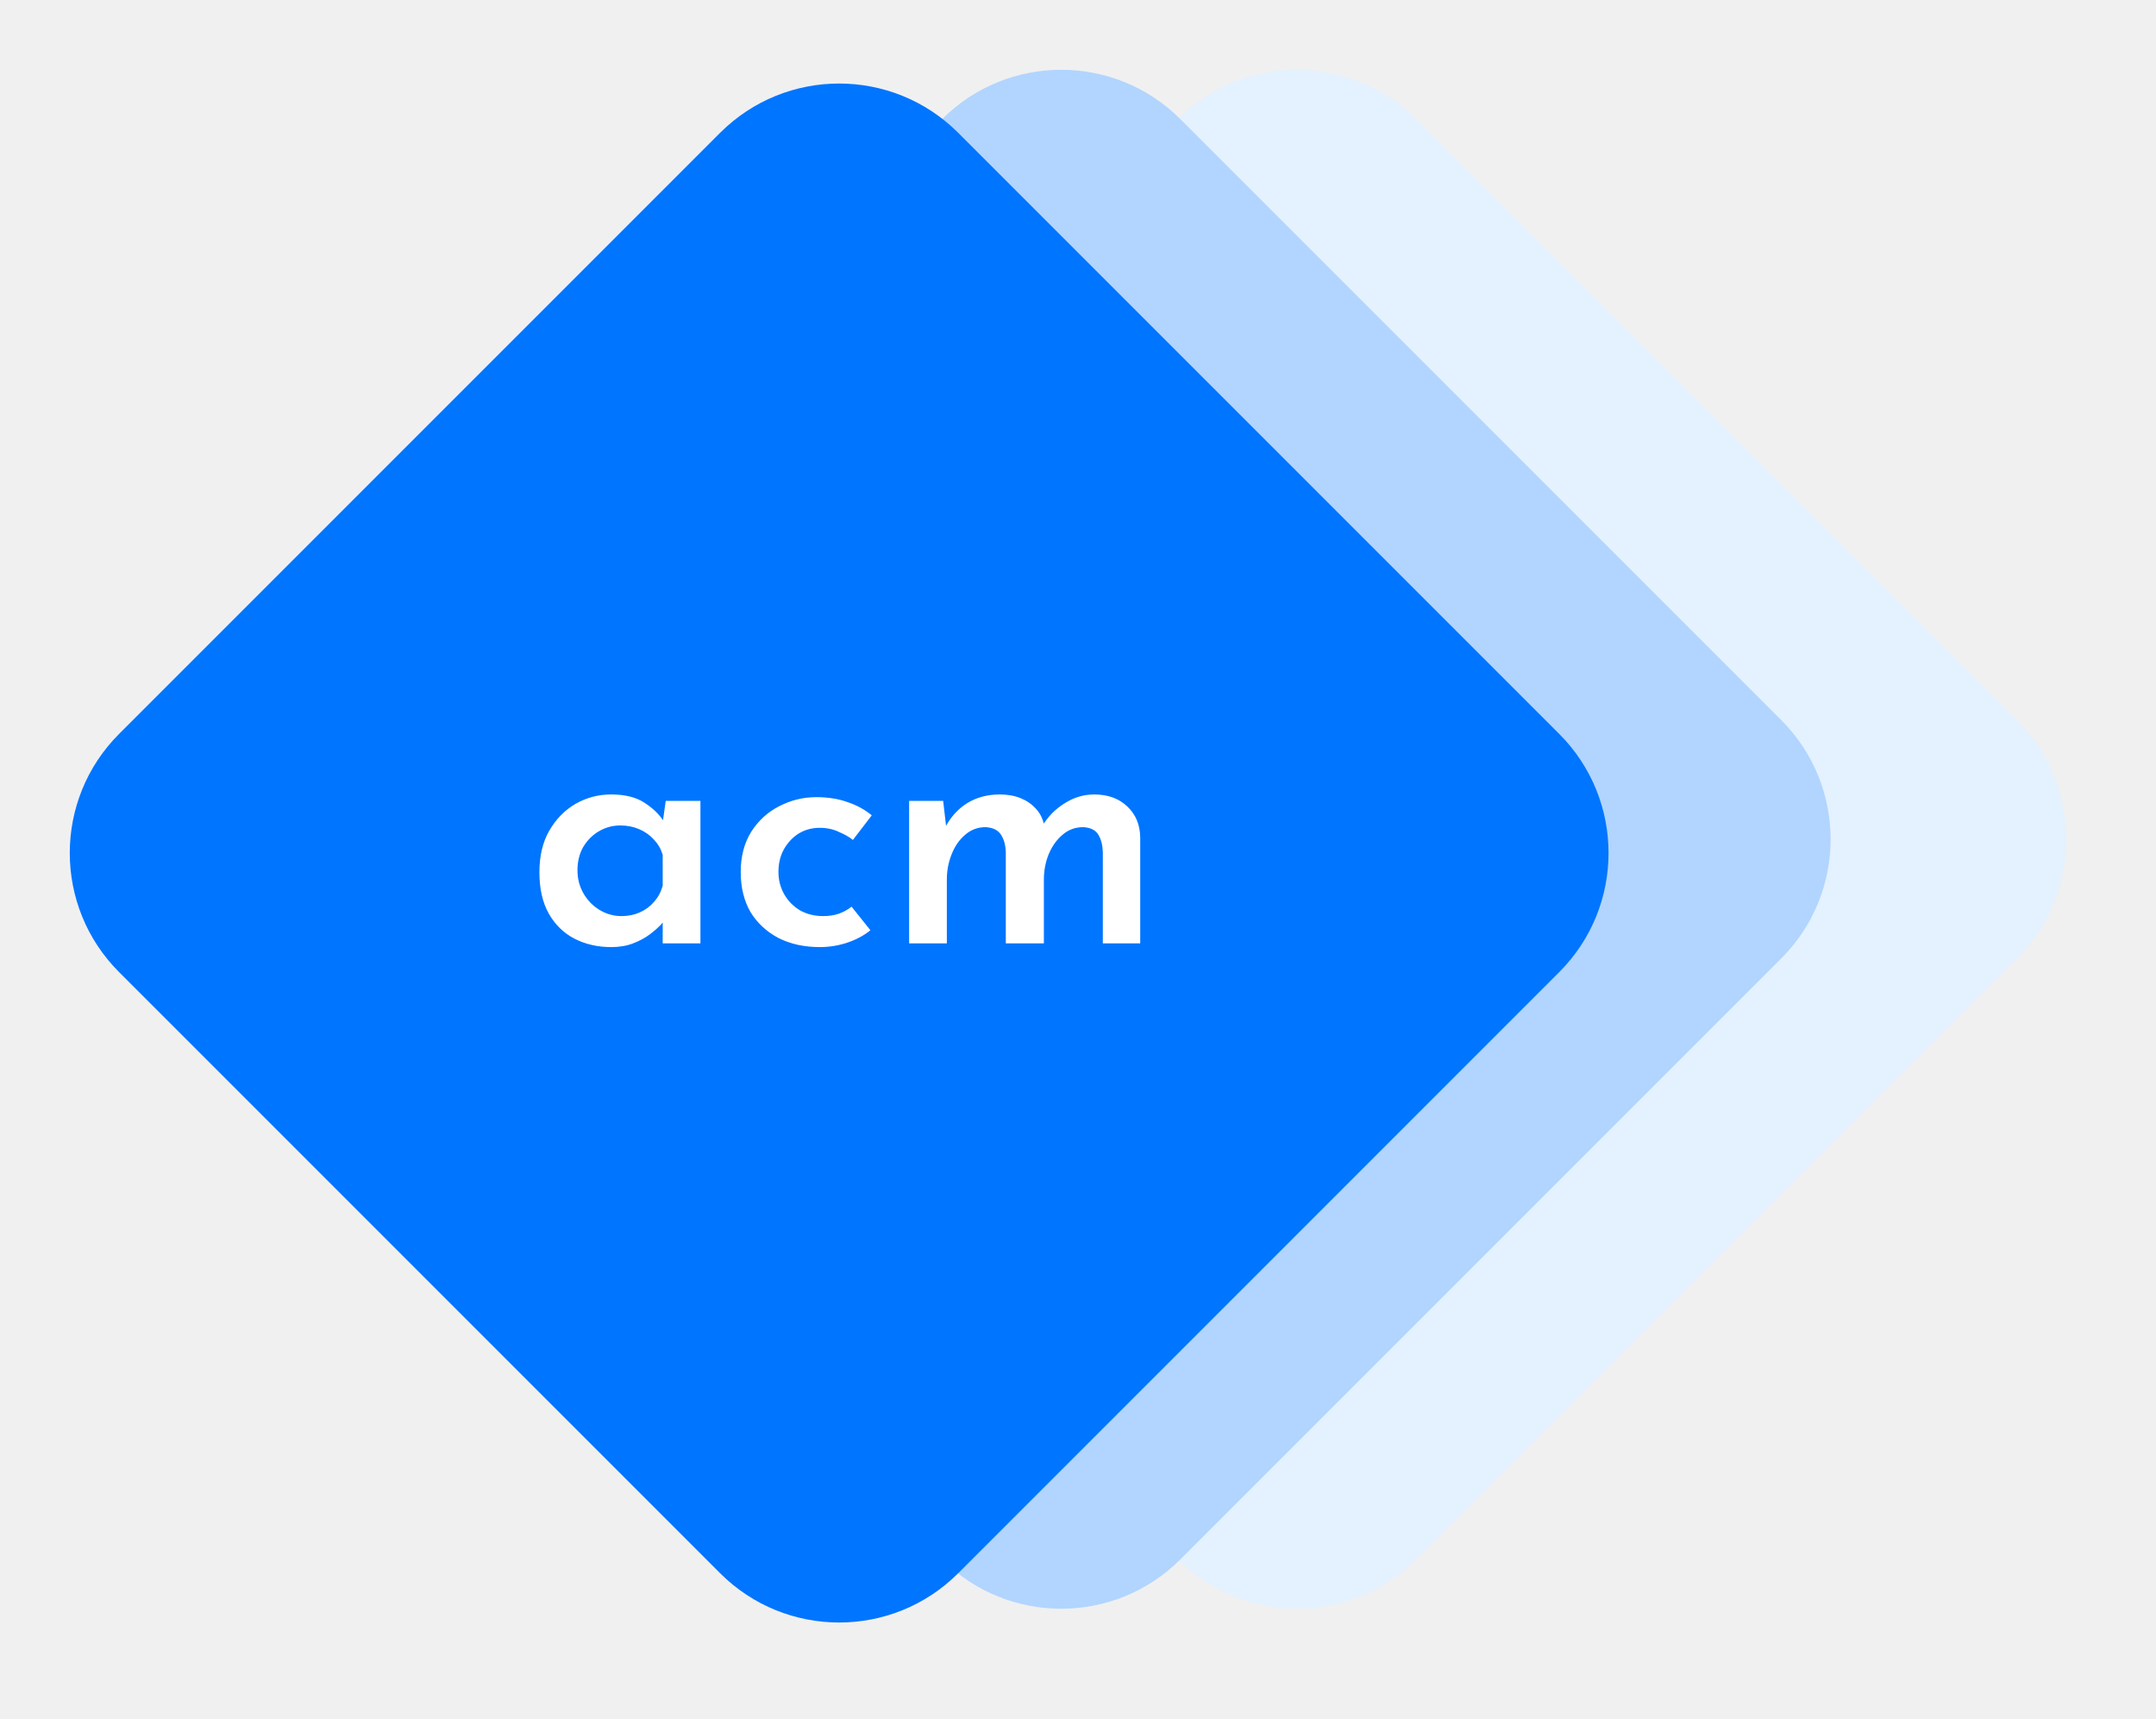
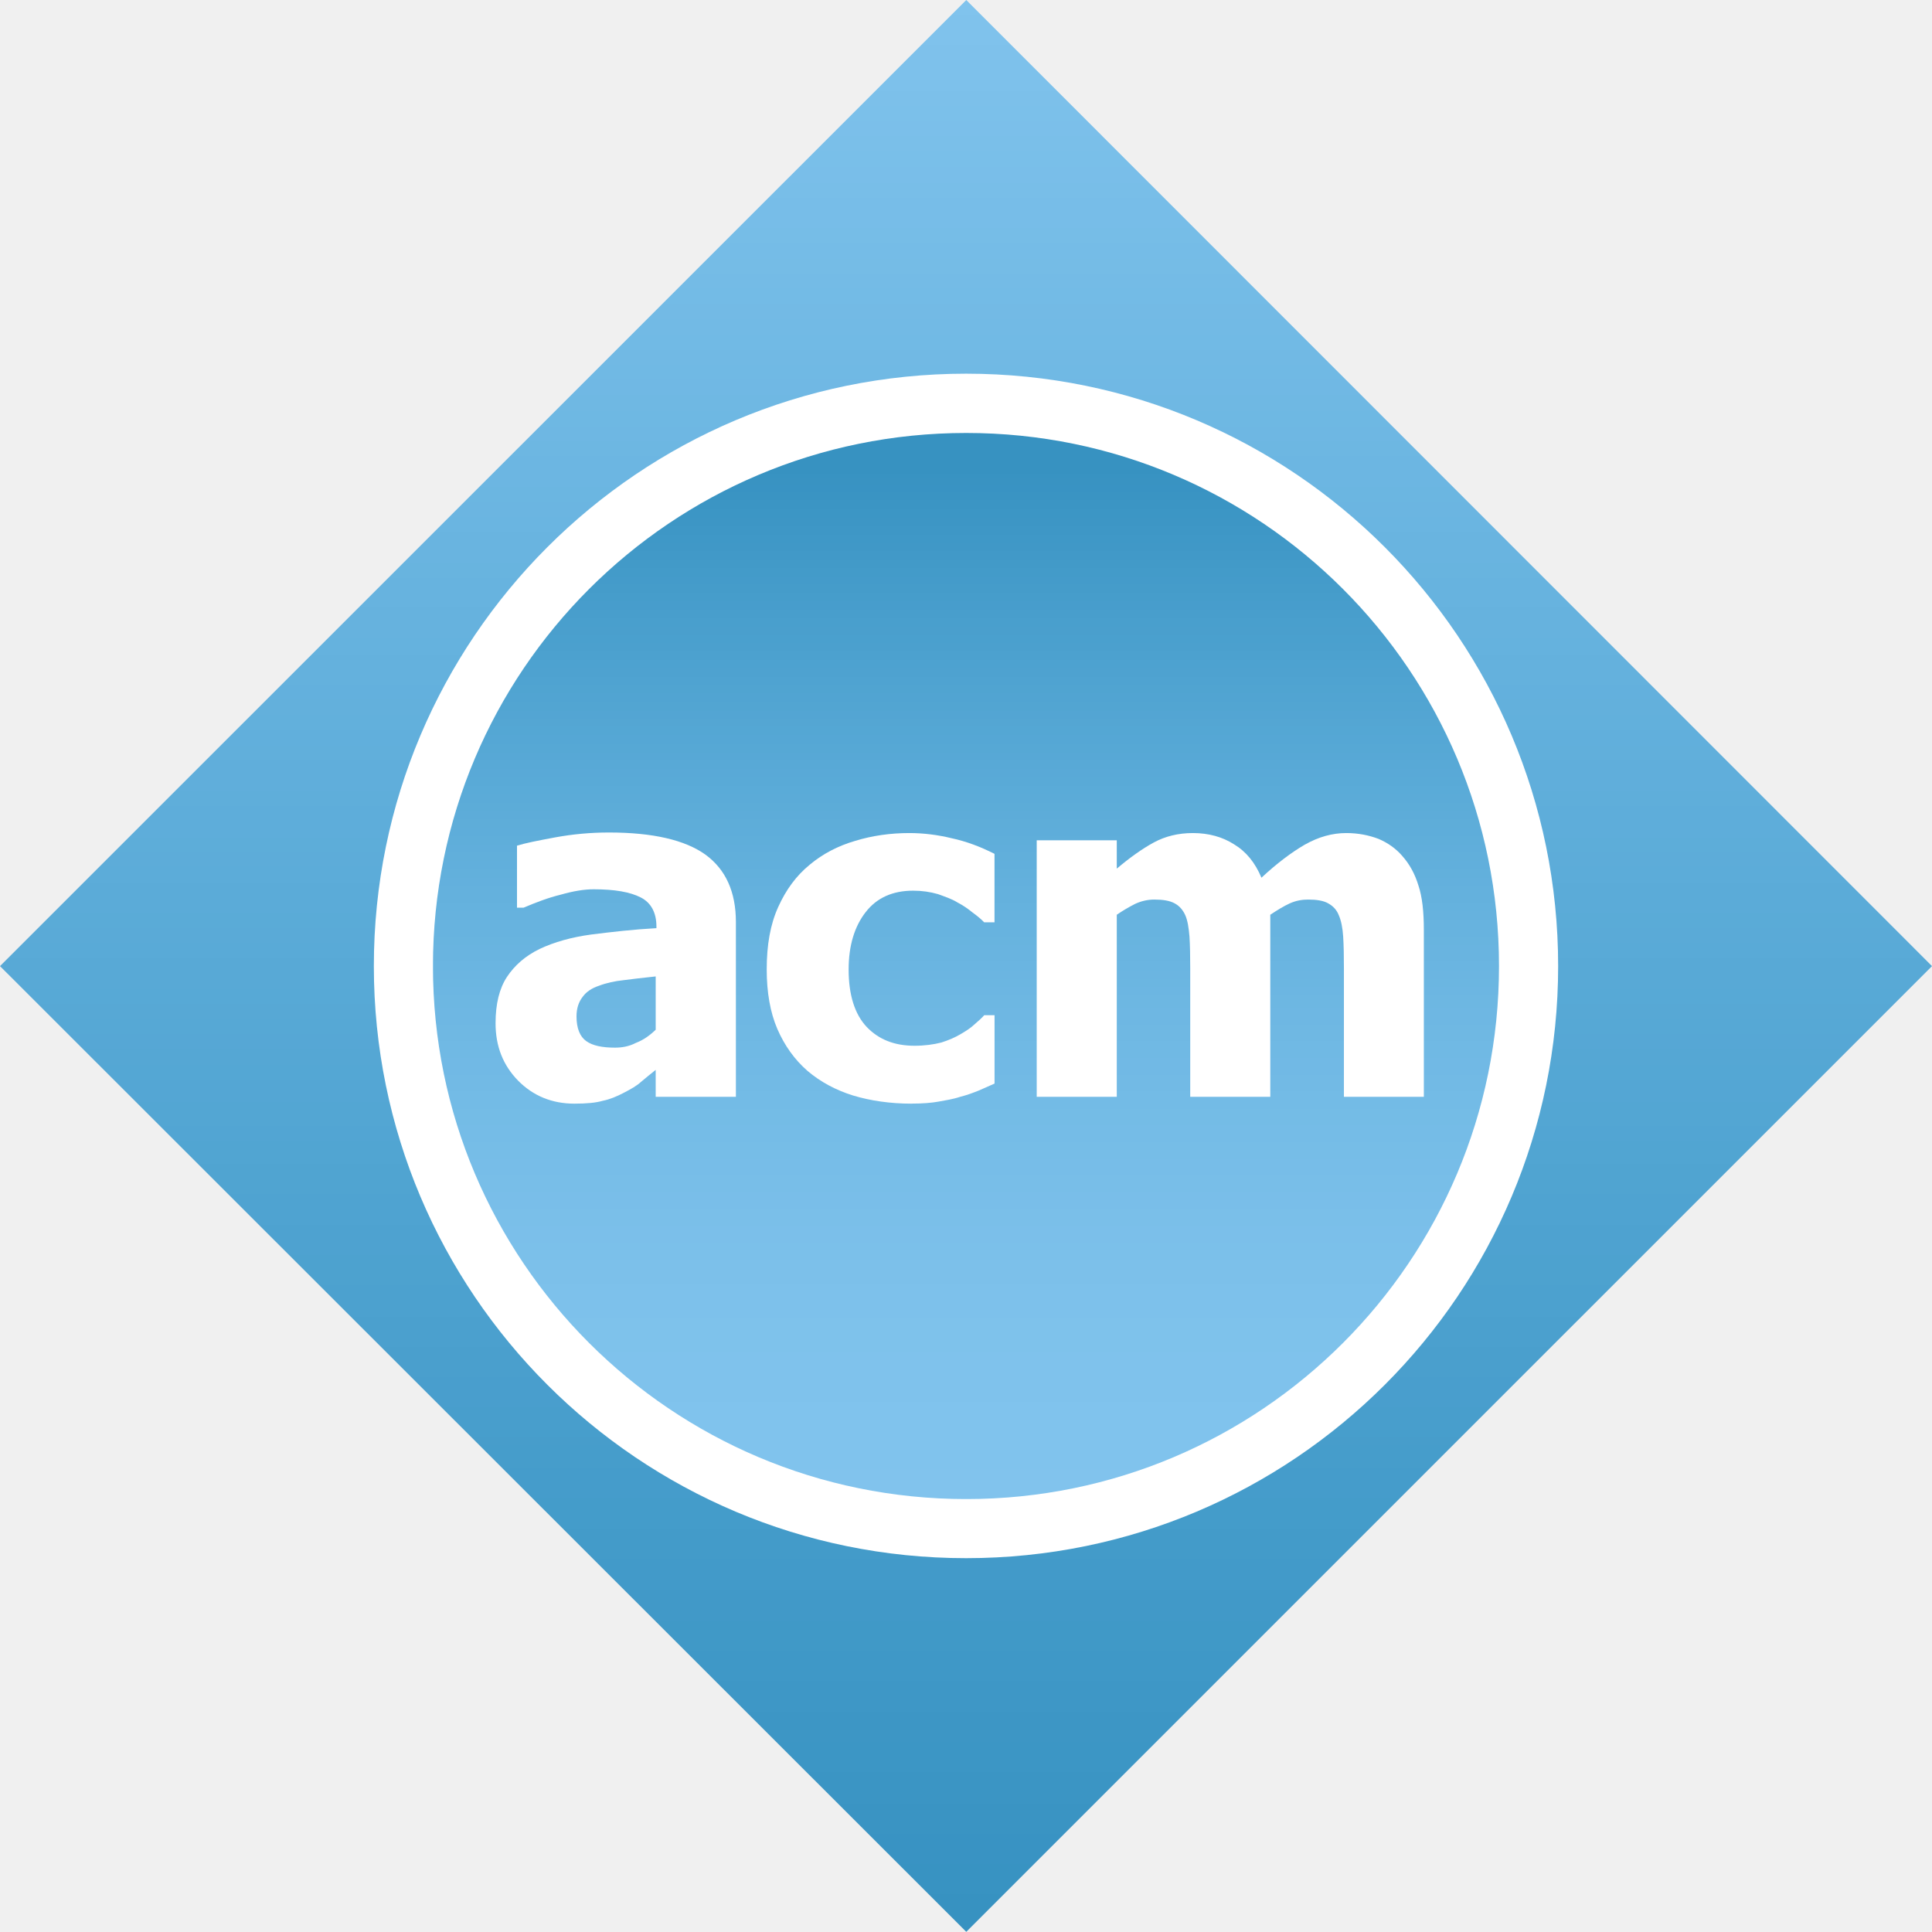
- <svg xmlns="http://www.w3.org/2000/svg" width="64" height="51" viewBox="0 0 64 51" fill="none">
-   <rect x="13.592" y="24.91" width="35.228" height="35.228" rx="5" transform="rotate(-45 13.5919 24.9099)" fill="#E4F1FF" />
-   <rect x="6.592" y="24.91" width="35.228" height="35.228" rx="5" transform="rotate(-45 6.59186 24.9099)" fill="#B1D5FF" />
-   <rect y="25.318" width="35.228" height="35.228" rx="5" transform="rotate(-45 0 25.318)" fill="#0075FF" />
-   <path d="M18.142 28.11C17.742 28.11 17.378 28.027 17.052 27.86C16.732 27.693 16.479 27.447 16.292 27.12C16.105 26.787 16.012 26.377 16.012 25.89C16.012 25.41 16.108 25 16.302 24.66C16.502 24.313 16.762 24.047 17.082 23.86C17.409 23.673 17.762 23.58 18.142 23.58C18.549 23.58 18.875 23.66 19.122 23.82C19.375 23.98 19.572 24.17 19.712 24.39L19.652 24.55L19.762 23.77H20.792V28H19.672V26.97L19.782 27.24C19.755 27.28 19.702 27.347 19.622 27.44C19.542 27.527 19.432 27.623 19.292 27.73C19.152 27.837 18.985 27.927 18.792 28C18.605 28.073 18.389 28.11 18.142 28.11ZM18.452 27.19C18.652 27.19 18.832 27.153 18.992 27.08C19.159 27.007 19.299 26.903 19.412 26.77C19.532 26.637 19.619 26.477 19.672 26.29V25.37C19.619 25.197 19.532 25.047 19.412 24.92C19.292 24.787 19.145 24.683 18.972 24.61C18.805 24.537 18.619 24.5 18.412 24.5C18.185 24.5 17.975 24.557 17.782 24.67C17.588 24.783 17.432 24.94 17.312 25.14C17.198 25.34 17.142 25.57 17.142 25.83C17.142 26.083 17.202 26.313 17.322 26.52C17.442 26.727 17.602 26.89 17.802 27.01C18.002 27.13 18.218 27.19 18.452 27.19ZM25.838 27.61C25.652 27.763 25.422 27.887 25.148 27.98C24.882 28.067 24.612 28.11 24.338 28.11C23.872 28.11 23.462 28.02 23.108 27.84C22.755 27.653 22.478 27.397 22.278 27.07C22.085 26.737 21.988 26.34 21.988 25.88C21.988 25.42 22.092 25.023 22.298 24.69C22.512 24.357 22.788 24.103 23.128 23.93C23.475 23.75 23.842 23.66 24.228 23.66C24.582 23.66 24.895 23.71 25.168 23.81C25.442 23.903 25.678 24.033 25.878 24.2L25.318 24.93C25.212 24.843 25.072 24.763 24.898 24.69C24.732 24.61 24.542 24.57 24.328 24.57C24.102 24.57 23.895 24.627 23.708 24.74C23.528 24.853 23.382 25.01 23.268 25.21C23.162 25.403 23.108 25.627 23.108 25.88C23.108 26.12 23.165 26.34 23.278 26.54C23.392 26.74 23.548 26.9 23.748 27.02C23.948 27.133 24.178 27.19 24.438 27.19C24.605 27.19 24.758 27.167 24.898 27.12C25.045 27.067 25.172 26.997 25.278 26.91L25.838 27.61ZM27.997 23.77L28.097 24.63L28.057 24.56C28.217 24.253 28.433 24.013 28.707 23.84C28.987 23.667 29.31 23.58 29.677 23.58C29.91 23.58 30.117 23.617 30.297 23.69C30.477 23.763 30.627 23.867 30.747 24C30.873 24.133 30.957 24.3 30.997 24.5L30.937 24.52C31.11 24.233 31.334 24.007 31.607 23.84C31.88 23.667 32.17 23.58 32.477 23.58C32.89 23.58 33.22 23.7 33.467 23.94C33.714 24.173 33.84 24.477 33.847 24.85V28H32.737V25.29C32.73 25.083 32.687 24.913 32.607 24.78C32.527 24.64 32.377 24.563 32.157 24.55C31.917 24.55 31.71 24.627 31.537 24.78C31.363 24.927 31.227 25.12 31.127 25.36C31.034 25.593 30.987 25.843 30.987 26.11V28H29.857V25.29C29.85 25.083 29.803 24.913 29.717 24.78C29.63 24.64 29.477 24.563 29.257 24.55C29.023 24.55 28.82 24.627 28.647 24.78C28.474 24.927 28.34 25.12 28.247 25.36C28.154 25.593 28.107 25.84 28.107 26.1V28H26.987V23.77H27.997Z" fill="white" />
+ <svg xmlns="http://www.w3.org/2000/svg" version="1.1" width="300" height="299.972" id="svg8489">
+   <defs id="defs8491">
+     <clipPath id="clip8">
+       <path d="M 36,788.348 56.879,809.215 77.746,788.348 56.879,767.473 Z" id="path2126" />
+     </clipPath>
+     <linearGradient x1="1.61796e-005" y1="0" x2="1" y2="0" id="linear4" gradientUnits="userSpaceOnUse" gradientTransform="matrix(0,-41.74383,41.74383,0,32.89362,809.2167)">
+       <stop id="stop2129" style="stop-color:#3792c1;stop-opacity:1" offset="0" />
+       <stop id="stop2131" style="stop-color:#3792c1;stop-opacity:1" offset="0.016" />
+       <stop id="stop2133" style="stop-color:#3893c2;stop-opacity:1" offset="0.031" />
+       <stop id="stop2135" style="stop-color:#3993c3;stop-opacity:1" offset="0.047" />
+       <stop id="stop2137" style="stop-color:#3a94c3;stop-opacity:1" offset="0.062" />
+       <stop id="stop2139" style="stop-color:#3b95c4;stop-opacity:1" offset="0.078" />
+       <stop id="stop2141" style="stop-color:#3c96c5;stop-opacity:1" offset="0.094" />
+       <stop id="stop2143" style="stop-color:#3d96c5;stop-opacity:1" offset="0.109" />
+       <stop id="stop2145" style="stop-color:#3e97c6;stop-opacity:1" offset="0.125" />
+       <stop id="stop2147" style="stop-color:#3f98c7;stop-opacity:1" offset="0.141" />
+       <stop id="stop2149" style="stop-color:#4099c7;stop-opacity:1" offset="0.156" />
+       <stop id="stop2151" style="stop-color:#4199c8;stop-opacity:1" offset="0.172" />
+       <stop id="stop2153" style="stop-color:#429ac9;stop-opacity:1" offset="0.188" />
+       <stop id="stop2155" style="stop-color:#439bc9;stop-opacity:1" offset="0.203" />
+       <stop id="stop2157" style="stop-color:#449cca;stop-opacity:1" offset="0.219" />
+       <stop id="stop2159" style="stop-color:#459ccb;stop-opacity:1" offset="0.234" />
+       <stop id="stop2161" style="stop-color:#469dcb;stop-opacity:1" offset="0.25" />
+       <stop id="stop2163" style="stop-color:#489ecc;stop-opacity:1" offset="0.266" />
+       <stop id="stop2165" style="stop-color:#499ecd;stop-opacity:1" offset="0.281" />
+       <stop id="stop2167" style="stop-color:#4a9fcd;stop-opacity:1" offset="0.297" />
+       <stop id="stop2169" style="stop-color:#4ba0ce;stop-opacity:1" offset="0.312" />
+       <stop id="stop2171" style="stop-color:#4ca1cf;stop-opacity:1" offset="0.328" />
+       <stop id="stop2173" style="stop-color:#4da2cf;stop-opacity:1" offset="0.344" />
+       <stop id="stop2175" style="stop-color:#4ea2d0;stop-opacity:1" offset="0.359" />
+       <stop id="stop2177" style="stop-color:#4fa3d1;stop-opacity:1" offset="0.375" />
+       <stop id="stop2179" style="stop-color:#50a4d1;stop-opacity:1" offset="0.391" />
+       <stop id="stop2181" style="stop-color:#51a5d2;stop-opacity:1" offset="0.406" />
+       <stop id="stop2183" style="stop-color:#52a5d3;stop-opacity:1" offset="0.414" />
+       <stop id="stop2185" style="stop-color:#53a6d3;stop-opacity:1" offset="0.422" />
+       <stop id="stop2187" style="stop-color:#54a6d4;stop-opacity:1" offset="0.438" />
+       <stop id="stop2189" style="stop-color:#54a7d4;stop-opacity:1" offset="0.445" />
+       <stop id="stop2191" style="stop-color:#55a7d4;stop-opacity:1" offset="0.453" />
+       <stop id="stop2193" style="stop-color:#56a7d5;stop-opacity:1" offset="0.461" />
+       <stop id="stop2195" style="stop-color:#56a8d5;stop-opacity:1" offset="0.469" />
+       <stop id="stop2197" style="stop-color:#57a8d5;stop-opacity:1" offset="0.477" />
+       <stop id="stop2199" style="stop-color:#57a9d6;stop-opacity:1" offset="0.484" />
+       <stop id="stop2201" style="stop-color:#58a9d6;stop-opacity:1" offset="0.492" />
+       <stop id="stop2203" style="stop-color:#58a9d6;stop-opacity:1" offset="0.5" />
+       <stop id="stop2205" style="stop-color:#59aad7;stop-opacity:1" offset="0.508" />
+       <stop id="stop2207" style="stop-color:#5aaad7;stop-opacity:1" offset="0.516" />
+       <stop id="stop2209" style="stop-color:#5aabd7;stop-opacity:1" offset="0.523" />
+       <stop id="stop2211" style="stop-color:#5babd8;stop-opacity:1" offset="0.531" />
+       <stop id="stop2213" style="stop-color:#5babd8;stop-opacity:1" offset="0.539" />
+       <stop id="stop2215" style="stop-color:#5cacd9;stop-opacity:1" offset="0.547" />
+       <stop id="stop2217" style="stop-color:#5dacd9;stop-opacity:1" offset="0.555" />
+       <stop id="stop2219" style="stop-color:#5dadd9;stop-opacity:1" offset="0.562" />
+       <stop id="stop2221" style="stop-color:#5eadda;stop-opacity:1" offset="0.57" />
+       <stop id="stop2223" style="stop-color:#5eadda;stop-opacity:1" offset="0.578" />
+       <stop id="stop2225" style="stop-color:#5faeda;stop-opacity:1" offset="0.586" />
+       <stop id="stop2227" style="stop-color:#60aedb;stop-opacity:1" offset="0.594" />
+       <stop id="stop2229" style="stop-color:#60aedb;stop-opacity:1" offset="0.602" />
+       <stop id="stop2231" style="stop-color:#61afdb;stop-opacity:1" offset="0.609" />
+       <stop id="stop2233" style="stop-color:#61afdc;stop-opacity:1" offset="0.617" />
+       <stop id="stop2235" style="stop-color:#62b0dc;stop-opacity:1" offset="0.625" />
+       <stop id="stop2237" style="stop-color:#63b0dc;stop-opacity:1" offset="0.633" />
+       <stop id="stop2239" style="stop-color:#63b0dd;stop-opacity:1" offset="0.641" />
+       <stop id="stop2241" style="stop-color:#64b1dd;stop-opacity:1" offset="0.648" />
+       <stop id="stop2243" style="stop-color:#64b1dd;stop-opacity:1" offset="0.656" />
+       <stop id="stop2245" style="stop-color:#65b2de;stop-opacity:1" offset="0.664" />
+       <stop id="stop2247" style="stop-color:#66b2de;stop-opacity:1" offset="0.672" />
+       <stop id="stop2249" style="stop-color:#66b2de;stop-opacity:1" offset="0.68" />
+       <stop id="stop2251" style="stop-color:#67b3df;stop-opacity:1" offset="0.688" />
+       <stop id="stop2253" style="stop-color:#67b3df;stop-opacity:1" offset="0.695" />
+       <stop id="stop2255" style="stop-color:#68b4df;stop-opacity:1" offset="0.703" />
+       <stop id="stop2257" style="stop-color:#69b4e0;stop-opacity:1" offset="0.711" />
+       <stop id="stop2259" style="stop-color:#69b4e0;stop-opacity:1" offset="0.719" />
+       <stop id="stop2261" style="stop-color:#6ab5e1;stop-opacity:1" offset="0.727" />
+       <stop id="stop2263" style="stop-color:#6bb5e1;stop-opacity:1" offset="0.734" />
+       <stop id="stop2265" style="stop-color:#6bb6e1;stop-opacity:1" offset="0.742" />
+       <stop id="stop2267" style="stop-color:#6cb6e2;stop-opacity:1" offset="0.75" />
+       <stop id="stop2269" style="stop-color:#6cb6e2;stop-opacity:1" offset="0.758" />
+       <stop id="stop2271" style="stop-color:#6db7e2;stop-opacity:1" offset="0.766" />
+       <stop id="stop2273" style="stop-color:#6eb7e3;stop-opacity:1" offset="0.773" />
+       <stop id="stop2275" style="stop-color:#6eb8e3;stop-opacity:1" offset="0.781" />
+       <stop id="stop2277" style="stop-color:#6fb8e3;stop-opacity:1" offset="0.789" />
+       <stop id="stop2279" style="stop-color:#70b8e4;stop-opacity:1" offset="0.797" />
+       <stop id="stop2281" style="stop-color:#70b9e4;stop-opacity:1" offset="0.805" />
+       <stop id="stop2283" style="stop-color:#71b9e4;stop-opacity:1" offset="0.812" />
+       <stop id="stop2285" style="stop-color:#71bae5;stop-opacity:1" offset="0.82" />
+       <stop id="stop2287" style="stop-color:#72bae5;stop-opacity:1" offset="0.828" />
+       <stop id="stop2289" style="stop-color:#73bae5;stop-opacity:1" offset="0.836" />
+       <stop id="stop2291" style="stop-color:#73bbe6;stop-opacity:1" offset="0.844" />
+       <stop id="stop2293" style="stop-color:#74bbe6;stop-opacity:1" offset="0.852" />
+       <stop id="stop2295" style="stop-color:#75bce6;stop-opacity:1" offset="0.859" />
+       <stop id="stop2297" style="stop-color:#75bce7;stop-opacity:1" offset="0.867" />
+       <stop id="stop2299" style="stop-color:#76bde7;stop-opacity:1" offset="0.875" />
+       <stop id="stop2301" style="stop-color:#77bde8;stop-opacity:1" offset="0.883" />
+       <stop id="stop2303" style="stop-color:#77bde8;stop-opacity:1" offset="0.891" />
+       <stop id="stop2305" style="stop-color:#78bee8;stop-opacity:1" offset="0.898" />
+       <stop id="stop2307" style="stop-color:#79bee9;stop-opacity:1" offset="0.906" />
+       <stop id="stop2309" style="stop-color:#79bfe9;stop-opacity:1" offset="0.914" />
+       <stop id="stop2311" style="stop-color:#7abfe9;stop-opacity:1" offset="0.922" />
+       <stop id="stop2313" style="stop-color:#7bbfea;stop-opacity:1" offset="0.93" />
+       <stop id="stop2315" style="stop-color:#7bc0ea;stop-opacity:1" offset="0.938" />
+       <stop id="stop2317" style="stop-color:#7cc0ea;stop-opacity:1" offset="0.945" />
+       <stop id="stop2319" style="stop-color:#7dc1eb;stop-opacity:1" offset="0.953" />
+       <stop id="stop2321" style="stop-color:#7dc1eb;stop-opacity:1" offset="0.961" />
+       <stop id="stop2323" style="stop-color:#7ec1eb;stop-opacity:1" offset="0.969" />
+       <stop id="stop2325" style="stop-color:#7fc2ec;stop-opacity:1" offset="0.977" />
+       <stop id="stop2327" style="stop-color:#7fc2ec;stop-opacity:1" offset="0.984" />
+       <stop id="stop2329" style="stop-color:#80c3ed;stop-opacity:1" offset="0.992" />
+       <stop id="stop2331" style="stop-color:#81c3ed;stop-opacity:1" offset="1" />
+     </linearGradient>
+     <clipPath id="clip9">
+       <path d="m 45.355,788.348 c 0,6.359 5.156,11.516 11.523,11.516 6.359,0 11.512,-5.156 11.512,-11.516 0,-6.367 -5.152,-11.52 -11.512,-11.52 -6.367,0 -11.523,5.152 -11.523,11.52" id="path2334" />
+     </clipPath>
+     <linearGradient x1="-0.017" y1="0" x2="1" y2="0" id="linear5" gradientUnits="userSpaceOnUse" gradientTransform="matrix(0,22.65625,-22.65625,0,71.49689,777.2094)">
+       <stop id="stop2337" style="stop-color:#3792c1;stop-opacity:1" offset="0.017" />
+       <stop id="stop2339" style="stop-color:#3792c1;stop-opacity:1" offset="0.031" />
+       <stop id="stop2341" style="stop-color:#3792c1;stop-opacity:1" offset="0.039" />
+       <stop id="stop2343" style="stop-color:#3893c2;stop-opacity:1" offset="0.043" />
+       <stop id="stop2345" style="stop-color:#3993c2;stop-opacity:1" offset="0.047" />
+       <stop id="stop2347" style="stop-color:#3993c3;stop-opacity:1" offset="0.055" />
+       <stop id="stop2349" style="stop-color:#3a94c3;stop-opacity:1" offset="0.062" />
+       <stop id="stop2351" style="stop-color:#3b95c4;stop-opacity:1" offset="0.07" />
+       <stop id="stop2353" style="stop-color:#3c96c5;stop-opacity:1" offset="0.078" />
+       <stop id="stop2355" style="stop-color:#3d96c5;stop-opacity:1" offset="0.086" />
+       <stop id="stop2357" style="stop-color:#3e97c6;stop-opacity:1" offset="0.094" />
+       <stop id="stop2359" style="stop-color:#3f98c7;stop-opacity:1" offset="0.102" />
+       <stop id="stop2361" style="stop-color:#4098c7;stop-opacity:1" offset="0.109" />
+       <stop id="stop2363" style="stop-color:#4199c8;stop-opacity:1" offset="0.117" />
+       <stop id="stop2365" style="stop-color:#429ac8;stop-opacity:1" offset="0.125" />
+       <stop id="stop2367" style="stop-color:#439bc9;stop-opacity:1" offset="0.133" />
+       <stop id="stop2369" style="stop-color:#449bca;stop-opacity:1" offset="0.141" />
+       <stop id="stop2371" style="stop-color:#459cca;stop-opacity:1" offset="0.148" />
+       <stop id="stop2373" style="stop-color:#469dcb;stop-opacity:1" offset="0.156" />
+       <stop id="stop2375" style="stop-color:#479dcc;stop-opacity:1" offset="0.164" />
+       <stop id="stop2377" style="stop-color:#489ecc;stop-opacity:1" offset="0.172" />
+       <stop id="stop2379" style="stop-color:#499fcd;stop-opacity:1" offset="0.18" />
+       <stop id="stop2381" style="stop-color:#4a9fcd;stop-opacity:1" offset="0.188" />
+       <stop id="stop2383" style="stop-color:#4aa0ce;stop-opacity:1" offset="0.195" />
+       <stop id="stop2385" style="stop-color:#4ba0ce;stop-opacity:1" offset="0.203" />
+       <stop id="stop2387" style="stop-color:#4ca1cf;stop-opacity:1" offset="0.211" />
+       <stop id="stop2389" style="stop-color:#4da2d0;stop-opacity:1" offset="0.219" />
+       <stop id="stop2391" style="stop-color:#4ea2d0;stop-opacity:1" offset="0.227" />
+       <stop id="stop2393" style="stop-color:#4fa3d1;stop-opacity:1" offset="0.234" />
+       <stop id="stop2395" style="stop-color:#50a4d1;stop-opacity:1" offset="0.242" />
+       <stop id="stop2397" style="stop-color:#51a4d2;stop-opacity:1" offset="0.25" />
+       <stop id="stop2399" style="stop-color:#52a5d2;stop-opacity:1" offset="0.258" />
+       <stop id="stop2401" style="stop-color:#53a5d3;stop-opacity:1" offset="0.266" />
+       <stop id="stop2403" style="stop-color:#54a6d3;stop-opacity:1" offset="0.273" />
+       <stop id="stop2405" style="stop-color:#54a7d4;stop-opacity:1" offset="0.281" />
+       <stop id="stop2407" style="stop-color:#55a7d5;stop-opacity:1" offset="0.289" />
+       <stop id="stop2409" style="stop-color:#56a8d5;stop-opacity:1" offset="0.297" />
+       <stop id="stop2411" style="stop-color:#57a8d6;stop-opacity:1" offset="0.305" />
+       <stop id="stop2413" style="stop-color:#58a9d6;stop-opacity:1" offset="0.312" />
+       <stop id="stop2415" style="stop-color:#59a9d7;stop-opacity:1" offset="0.32" />
+       <stop id="stop2417" style="stop-color:#59aad7;stop-opacity:1" offset="0.328" />
+       <stop id="stop2419" style="stop-color:#5aabd8;stop-opacity:1" offset="0.336" />
+       <stop id="stop2421" style="stop-color:#5babd8;stop-opacity:1" offset="0.344" />
+       <stop id="stop2423" style="stop-color:#5cacd8;stop-opacity:1" offset="0.352" />
+       <stop id="stop2425" style="stop-color:#5dacd9;stop-opacity:1" offset="0.359" />
+       <stop id="stop2427" style="stop-color:#5eadd9;stop-opacity:1" offset="0.367" />
+       <stop id="stop2429" style="stop-color:#5eadda;stop-opacity:1" offset="0.375" />
+       <stop id="stop2431" style="stop-color:#5faeda;stop-opacity:1" offset="0.383" />
+       <stop id="stop2433" style="stop-color:#60aedb;stop-opacity:1" offset="0.391" />
+       <stop id="stop2435" style="stop-color:#61afdb;stop-opacity:1" offset="0.398" />
+       <stop id="stop2437" style="stop-color:#61afdc;stop-opacity:1" offset="0.406" />
+       <stop id="stop2439" style="stop-color:#62b0dc;stop-opacity:1" offset="0.414" />
+       <stop id="stop2441" style="stop-color:#63b0dd;stop-opacity:1" offset="0.422" />
+       <stop id="stop2443" style="stop-color:#64b1dd;stop-opacity:1" offset="0.43" />
+       <stop id="stop2445" style="stop-color:#64b1dd;stop-opacity:1" offset="0.438" />
+       <stop id="stop2447" style="stop-color:#65b2de;stop-opacity:1" offset="0.445" />
+       <stop id="stop2449" style="stop-color:#66b2de;stop-opacity:1" offset="0.453" />
+       <stop id="stop2451" style="stop-color:#67b3df;stop-opacity:1" offset="0.461" />
+       <stop id="stop2453" style="stop-color:#67b3df;stop-opacity:1" offset="0.469" />
+       <stop id="stop2455" style="stop-color:#68b4df;stop-opacity:1" offset="0.477" />
+       <stop id="stop2457" style="stop-color:#69b4e0;stop-opacity:1" offset="0.484" />
+       <stop id="stop2459" style="stop-color:#69b4e0;stop-opacity:1" offset="0.492" />
+       <stop id="stop2461" style="stop-color:#6ab5e1;stop-opacity:1" offset="0.5" />
+       <stop id="stop2463" style="stop-color:#6bb5e1;stop-opacity:1" offset="0.508" />
+       <stop id="stop2465" style="stop-color:#6bb6e1;stop-opacity:1" offset="0.516" />
+       <stop id="stop2467" style="stop-color:#6cb6e2;stop-opacity:1" offset="0.523" />
+       <stop id="stop2469" style="stop-color:#6db7e2;stop-opacity:1" offset="0.531" />
+       <stop id="stop2471" style="stop-color:#6eb7e3;stop-opacity:1" offset="0.547" />
+       <stop id="stop2473" style="stop-color:#6fb8e3;stop-opacity:1" offset="0.562" />
+       <stop id="stop2475" style="stop-color:#70b9e4;stop-opacity:1" offset="0.578" />
+       <stop id="stop2477" style="stop-color:#71b9e5;stop-opacity:1" offset="0.594" />
+       <stop id="stop2479" style="stop-color:#72bae5;stop-opacity:1" offset="0.609" />
+       <stop id="stop2481" style="stop-color:#73bbe6;stop-opacity:1" offset="0.625" />
+       <stop id="stop2483" style="stop-color:#74bce6;stop-opacity:1" offset="0.641" />
+       <stop id="stop2485" style="stop-color:#75bce7;stop-opacity:1" offset="0.656" />
+       <stop id="stop2487" style="stop-color:#76bde7;stop-opacity:1" offset="0.672" />
+       <stop id="stop2489" style="stop-color:#77bde8;stop-opacity:1" offset="0.688" />
+       <stop id="stop2491" style="stop-color:#78bee8;stop-opacity:1" offset="0.703" />
+       <stop id="stop2493" style="stop-color:#79bee9;stop-opacity:1" offset="0.719" />
+       <stop id="stop2495" style="stop-color:#7abfe9;stop-opacity:1" offset="0.734" />
+       <stop id="stop2497" style="stop-color:#7bbfea;stop-opacity:1" offset="0.75" />
+       <stop id="stop2499" style="stop-color:#7bc0ea;stop-opacity:1" offset="0.766" />
+       <stop id="stop2501" style="stop-color:#7cc0ea;stop-opacity:1" offset="0.781" />
+       <stop id="stop2503" style="stop-color:#7dc1eb;stop-opacity:1" offset="0.812" />
+       <stop id="stop2505" style="stop-color:#7ec2eb;stop-opacity:1" offset="0.844" />
+       <stop id="stop2507" style="stop-color:#7fc2ec;stop-opacity:1" offset="0.875" />
+       <stop id="stop2509" style="stop-color:#80c3ed;stop-opacity:1" offset="0.938" />
+       <stop id="stop2511" style="stop-color:#81c3ed;stop-opacity:1" offset="1" />
+     </linearGradient>
+   </defs>
+   <g transform="translate(-348.9087,-258.4792)" id="layer1">
+     <g transform="matrix(7.186301,0,0,7.186301,90.20185,-5256.81)" id="g8264">
+       <g clip-path="url(#clip8)" id="g7014" style="clip-rule:nonzero">
+         <path d="m 36,809.215 41.746,0 0,-41.742 L 36,767.473 Z" id="path7016" style="fill:url(#linear4);fill-rule:nonzero;stroke:none" />
+       </g>
+       <path d="m 69.668,788.348 c 0,7.066 -5.723,12.793 -12.793,12.793 -7.066,0 -12.797,-5.727 -12.797,-12.793 0,-7.07 5.73,-12.801 12.797,-12.801 7.07,0 12.793,5.73 12.793,12.801" id="path7018" style="fill:#ffffff;fill-opacity:1;fill-rule:nonzero;stroke:none" />
+       <g clip-path="url(#clip9)" id="g7020" style="clip-rule:nonzero">
+         <path d="m 68.391,776.828 -23.035,0 0,23.035 L 68.391,799.863 Z" id="path7022" style="fill:url(#linear5);fill-rule:nonzero;stroke:none" />
+       </g>
+       <path d="m 50.168,790.59 c -0.117,0.094 -0.223,0.18 -0.32,0.262 -0.09,0.082 -0.211,0.152 -0.371,0.234 -0.156,0.082 -0.301,0.141 -0.453,0.172 -0.145,0.043 -0.348,0.062 -0.613,0.062 -0.488,0 -0.895,-0.172 -1.215,-0.496 -0.324,-0.332 -0.488,-0.738 -0.488,-1.242 0,-0.418 0.082,-0.75 0.246,-1 0.168,-0.254 0.402,-0.457 0.707,-0.605 0.312,-0.148 0.688,-0.254 1.117,-0.312 0.438,-0.055 0.902,-0.109 1.406,-0.137 l 0,-0.035 c 0,-0.301 -0.117,-0.516 -0.34,-0.629 -0.227,-0.117 -0.562,-0.176 -1.016,-0.176 -0.207,0 -0.441,0.039 -0.715,0.117 -0.27,0.066 -0.535,0.168 -0.801,0.281 l -0.141,0 0,-1.34 c 0.172,-0.055 0.445,-0.109 0.828,-0.18 0.383,-0.07 0.766,-0.105 1.16,-0.105 0.953,0 1.645,0.164 2.082,0.477 0.441,0.32 0.66,0.809 0.66,1.457 l 0,3.777 L 50.168,791.172 z m 0,-0.867 0,-1.152 c -0.293,0.031 -0.527,0.059 -0.703,0.082 -0.176,0.019 -0.355,0.055 -0.527,0.121 -0.152,0.051 -0.27,0.129 -0.348,0.238 -0.086,0.109 -0.133,0.25 -0.133,0.422 0,0.258 0.074,0.438 0.211,0.535 0.137,0.098 0.344,0.141 0.621,0.141 0.141,0 0.297,-0.023 0.449,-0.102 0.164,-0.062 0.305,-0.164 0.43,-0.285" id="path7024" style="fill:#ffffff;fill-opacity:1;fill-rule:nonzero;stroke:none" />
+       <path d="m 55.695,791.32 c -0.457,0 -0.883,-0.062 -1.262,-0.176 -0.375,-0.117 -0.703,-0.293 -0.984,-0.531 -0.281,-0.246 -0.496,-0.547 -0.652,-0.906 -0.156,-0.363 -0.23,-0.797 -0.23,-1.285 0,-0.535 0.078,-0.977 0.25,-1.355 0.168,-0.371 0.391,-0.676 0.684,-0.914 0.277,-0.23 0.602,-0.402 0.98,-0.512 0.371,-0.113 0.762,-0.168 1.168,-0.168 0.305,0 0.617,0.039 0.918,0.113 0.309,0.066 0.613,0.18 0.922,0.336 l 0,1.48 -0.223,0 c -0.062,-0.066 -0.152,-0.141 -0.25,-0.211 -0.105,-0.086 -0.207,-0.156 -0.328,-0.219 -0.125,-0.078 -0.273,-0.125 -0.422,-0.18 -0.164,-0.047 -0.34,-0.074 -0.535,-0.074 -0.441,0 -0.785,0.152 -1.027,0.465 -0.238,0.305 -0.367,0.719 -0.367,1.238 0,0.551 0.133,0.969 0.391,1.242 0.258,0.27 0.598,0.406 1.031,0.406 0.219,0 0.414,-0.027 0.582,-0.07 0.16,-0.051 0.301,-0.113 0.414,-0.18 0.121,-0.07 0.223,-0.137 0.305,-0.215 0.082,-0.07 0.156,-0.137 0.207,-0.195 l 0.223,0 0,1.477 c -0.098,0.043 -0.211,0.094 -0.344,0.152 -0.129,0.051 -0.254,0.098 -0.395,0.133 -0.164,0.055 -0.328,0.078 -0.473,0.105 -0.148,0.027 -0.34,0.043 -0.582,0.043" id="path7026" style="fill:#ffffff;fill-opacity:1;fill-rule:nonzero;stroke:none" />
+       <path d="m 65.039,791.172 0,-2.773 c 0,-0.27 -0.004,-0.496 -0.016,-0.688 -0.012,-0.188 -0.043,-0.344 -0.094,-0.461 -0.047,-0.121 -0.129,-0.203 -0.23,-0.258 -0.102,-0.059 -0.25,-0.082 -0.434,-0.082 -0.133,0 -0.262,0.023 -0.395,0.082 -0.129,0.059 -0.27,0.145 -0.422,0.246 l 0,3.934 -1.73,0 0,-2.773 c 0,-0.27 -0.004,-0.496 -0.016,-0.688 -0.016,-0.188 -0.039,-0.344 -0.09,-0.461 -0.055,-0.121 -0.129,-0.203 -0.23,-0.258 -0.109,-0.059 -0.254,-0.082 -0.438,-0.082 -0.145,0 -0.281,0.031 -0.418,0.094 -0.137,0.07 -0.27,0.148 -0.395,0.234 l 0,3.934 -1.73,0 0,-5.543 1.73,0 0,0.613 c 0.281,-0.238 0.551,-0.43 0.801,-0.566 0.246,-0.133 0.527,-0.203 0.844,-0.203 0.336,0 0.637,0.082 0.887,0.242 0.266,0.16 0.457,0.398 0.594,0.723 0.332,-0.309 0.648,-0.547 0.938,-0.715 0.297,-0.168 0.594,-0.25 0.895,-0.25 0.258,0 0.488,0.047 0.695,0.125 0.203,0.086 0.379,0.211 0.516,0.371 0.16,0.18 0.273,0.391 0.348,0.637 0.082,0.246 0.117,0.562 0.117,0.961 L 66.766,791.172 Z" id="path7028" style="fill:#ffffff;fill-opacity:1;fill-rule:nonzero;stroke:none" />
+     </g>
+   </g>
</svg>
